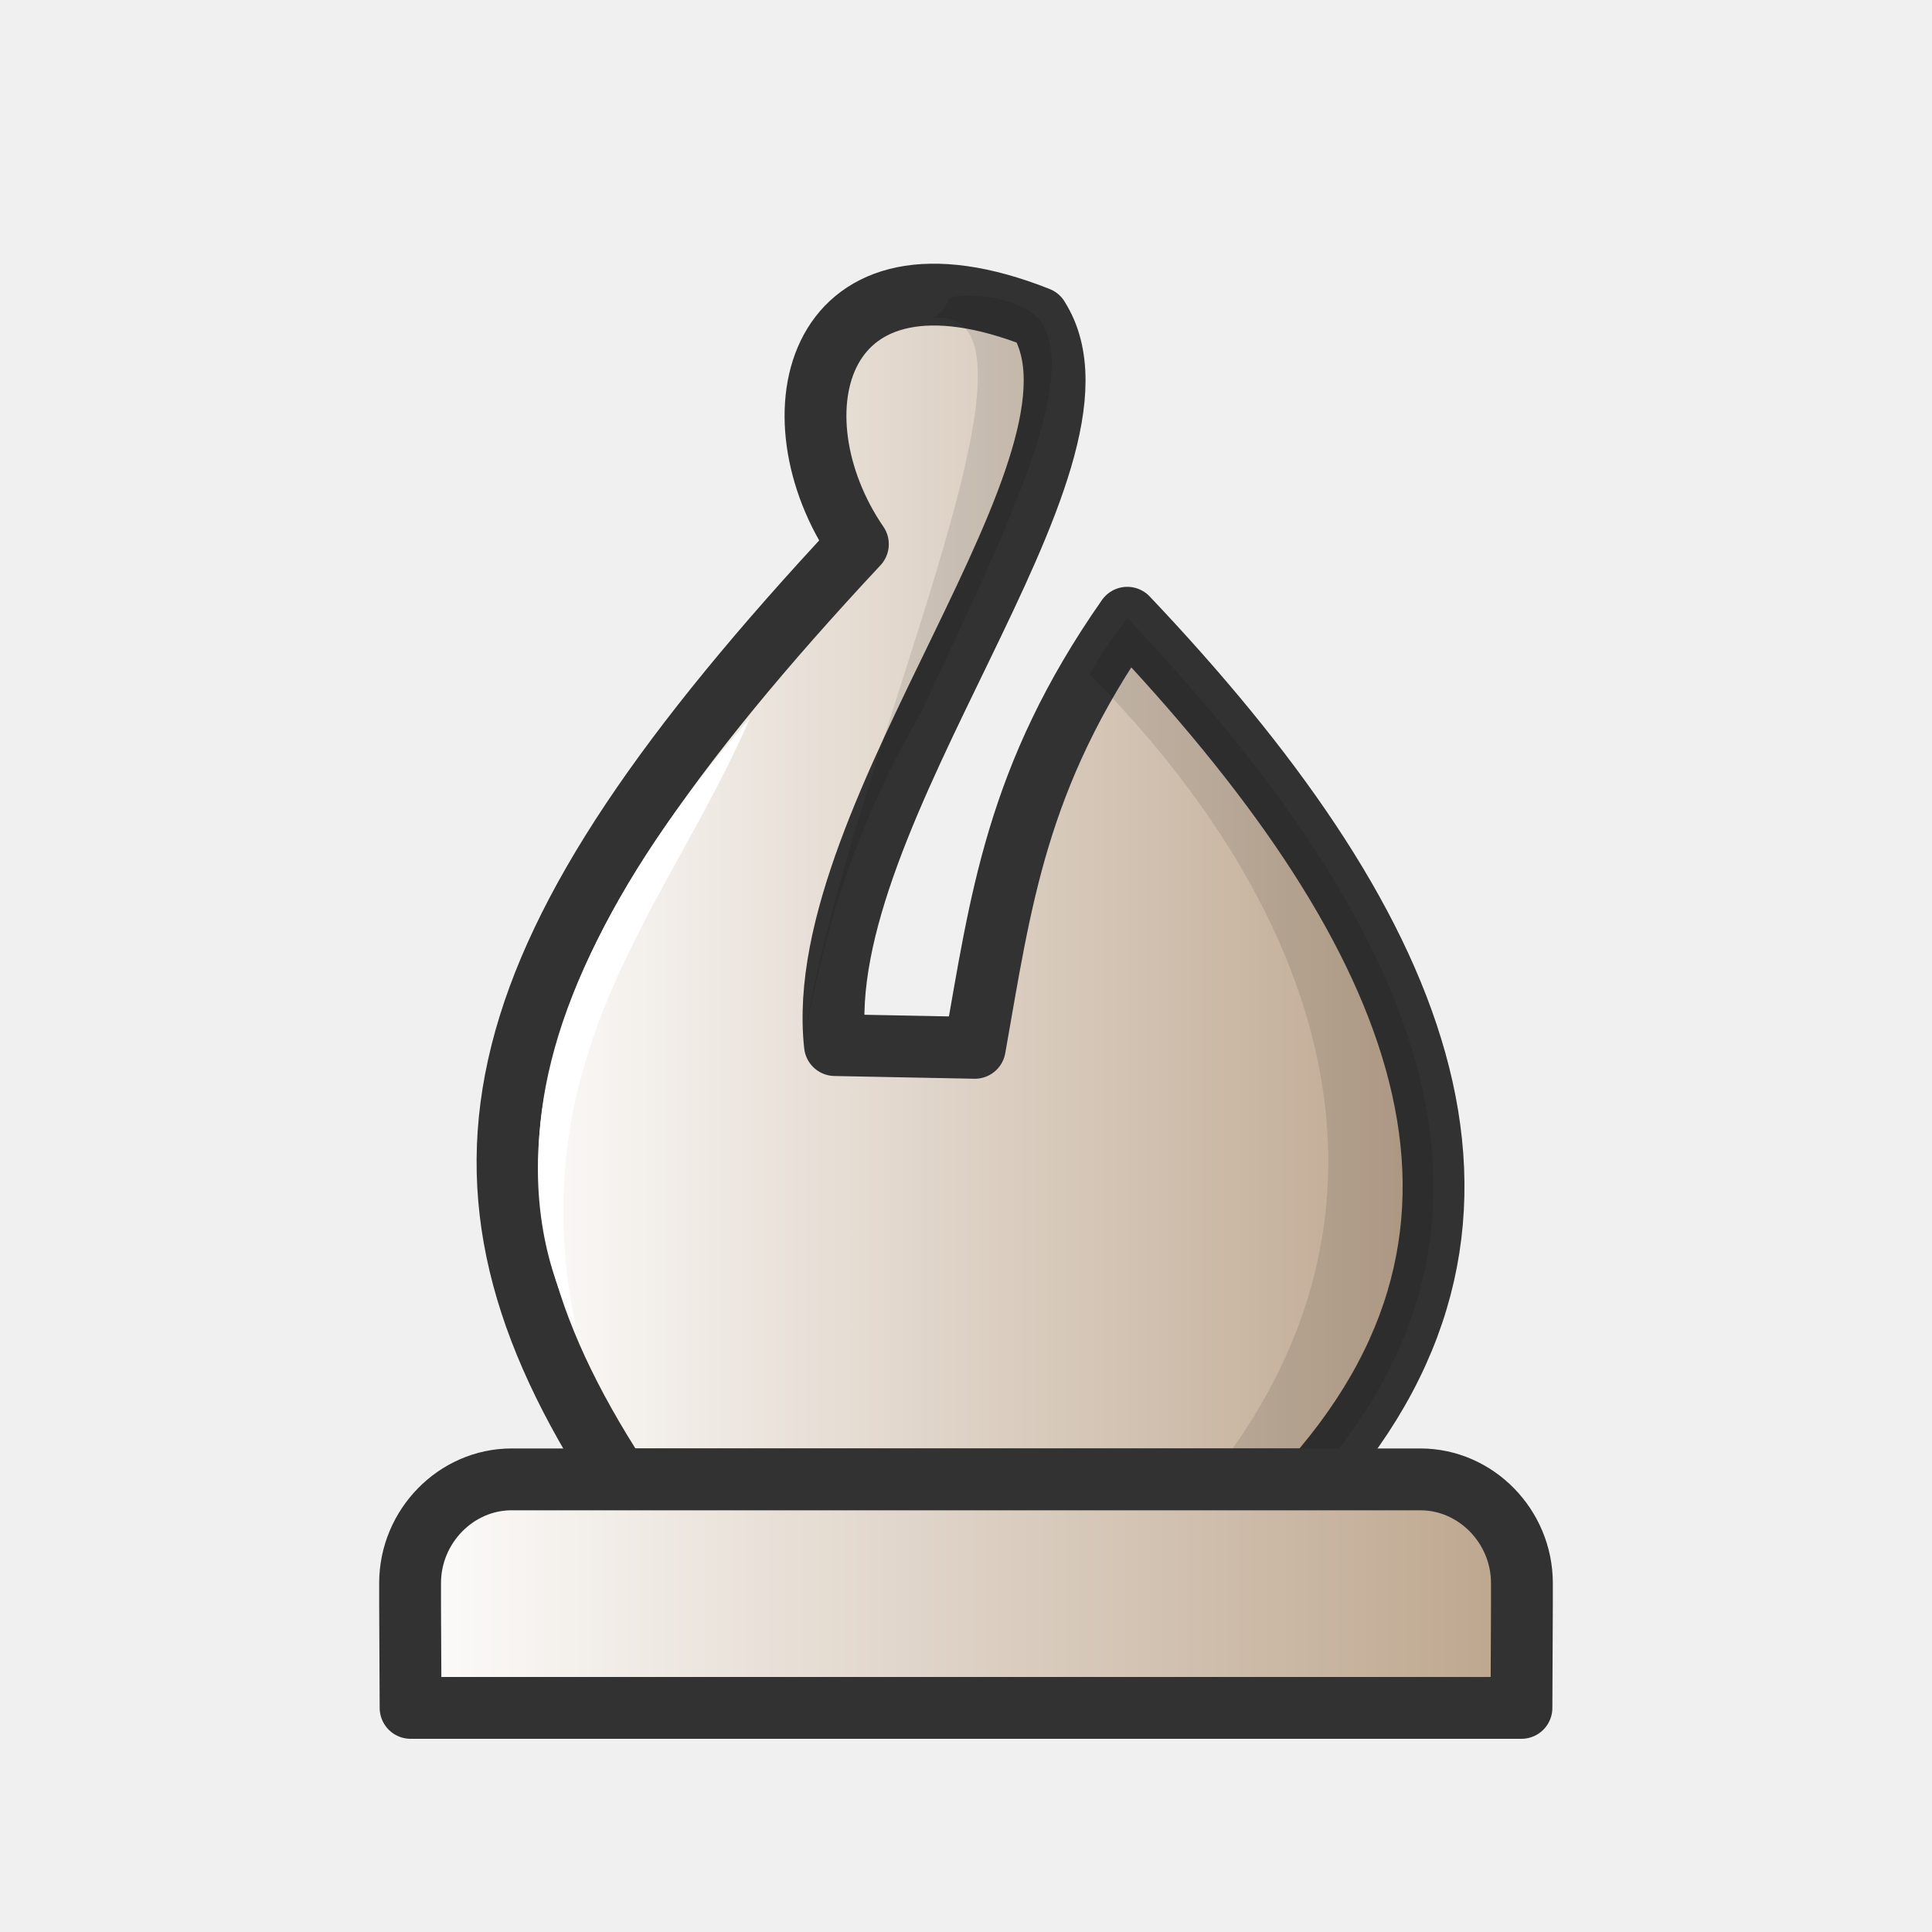
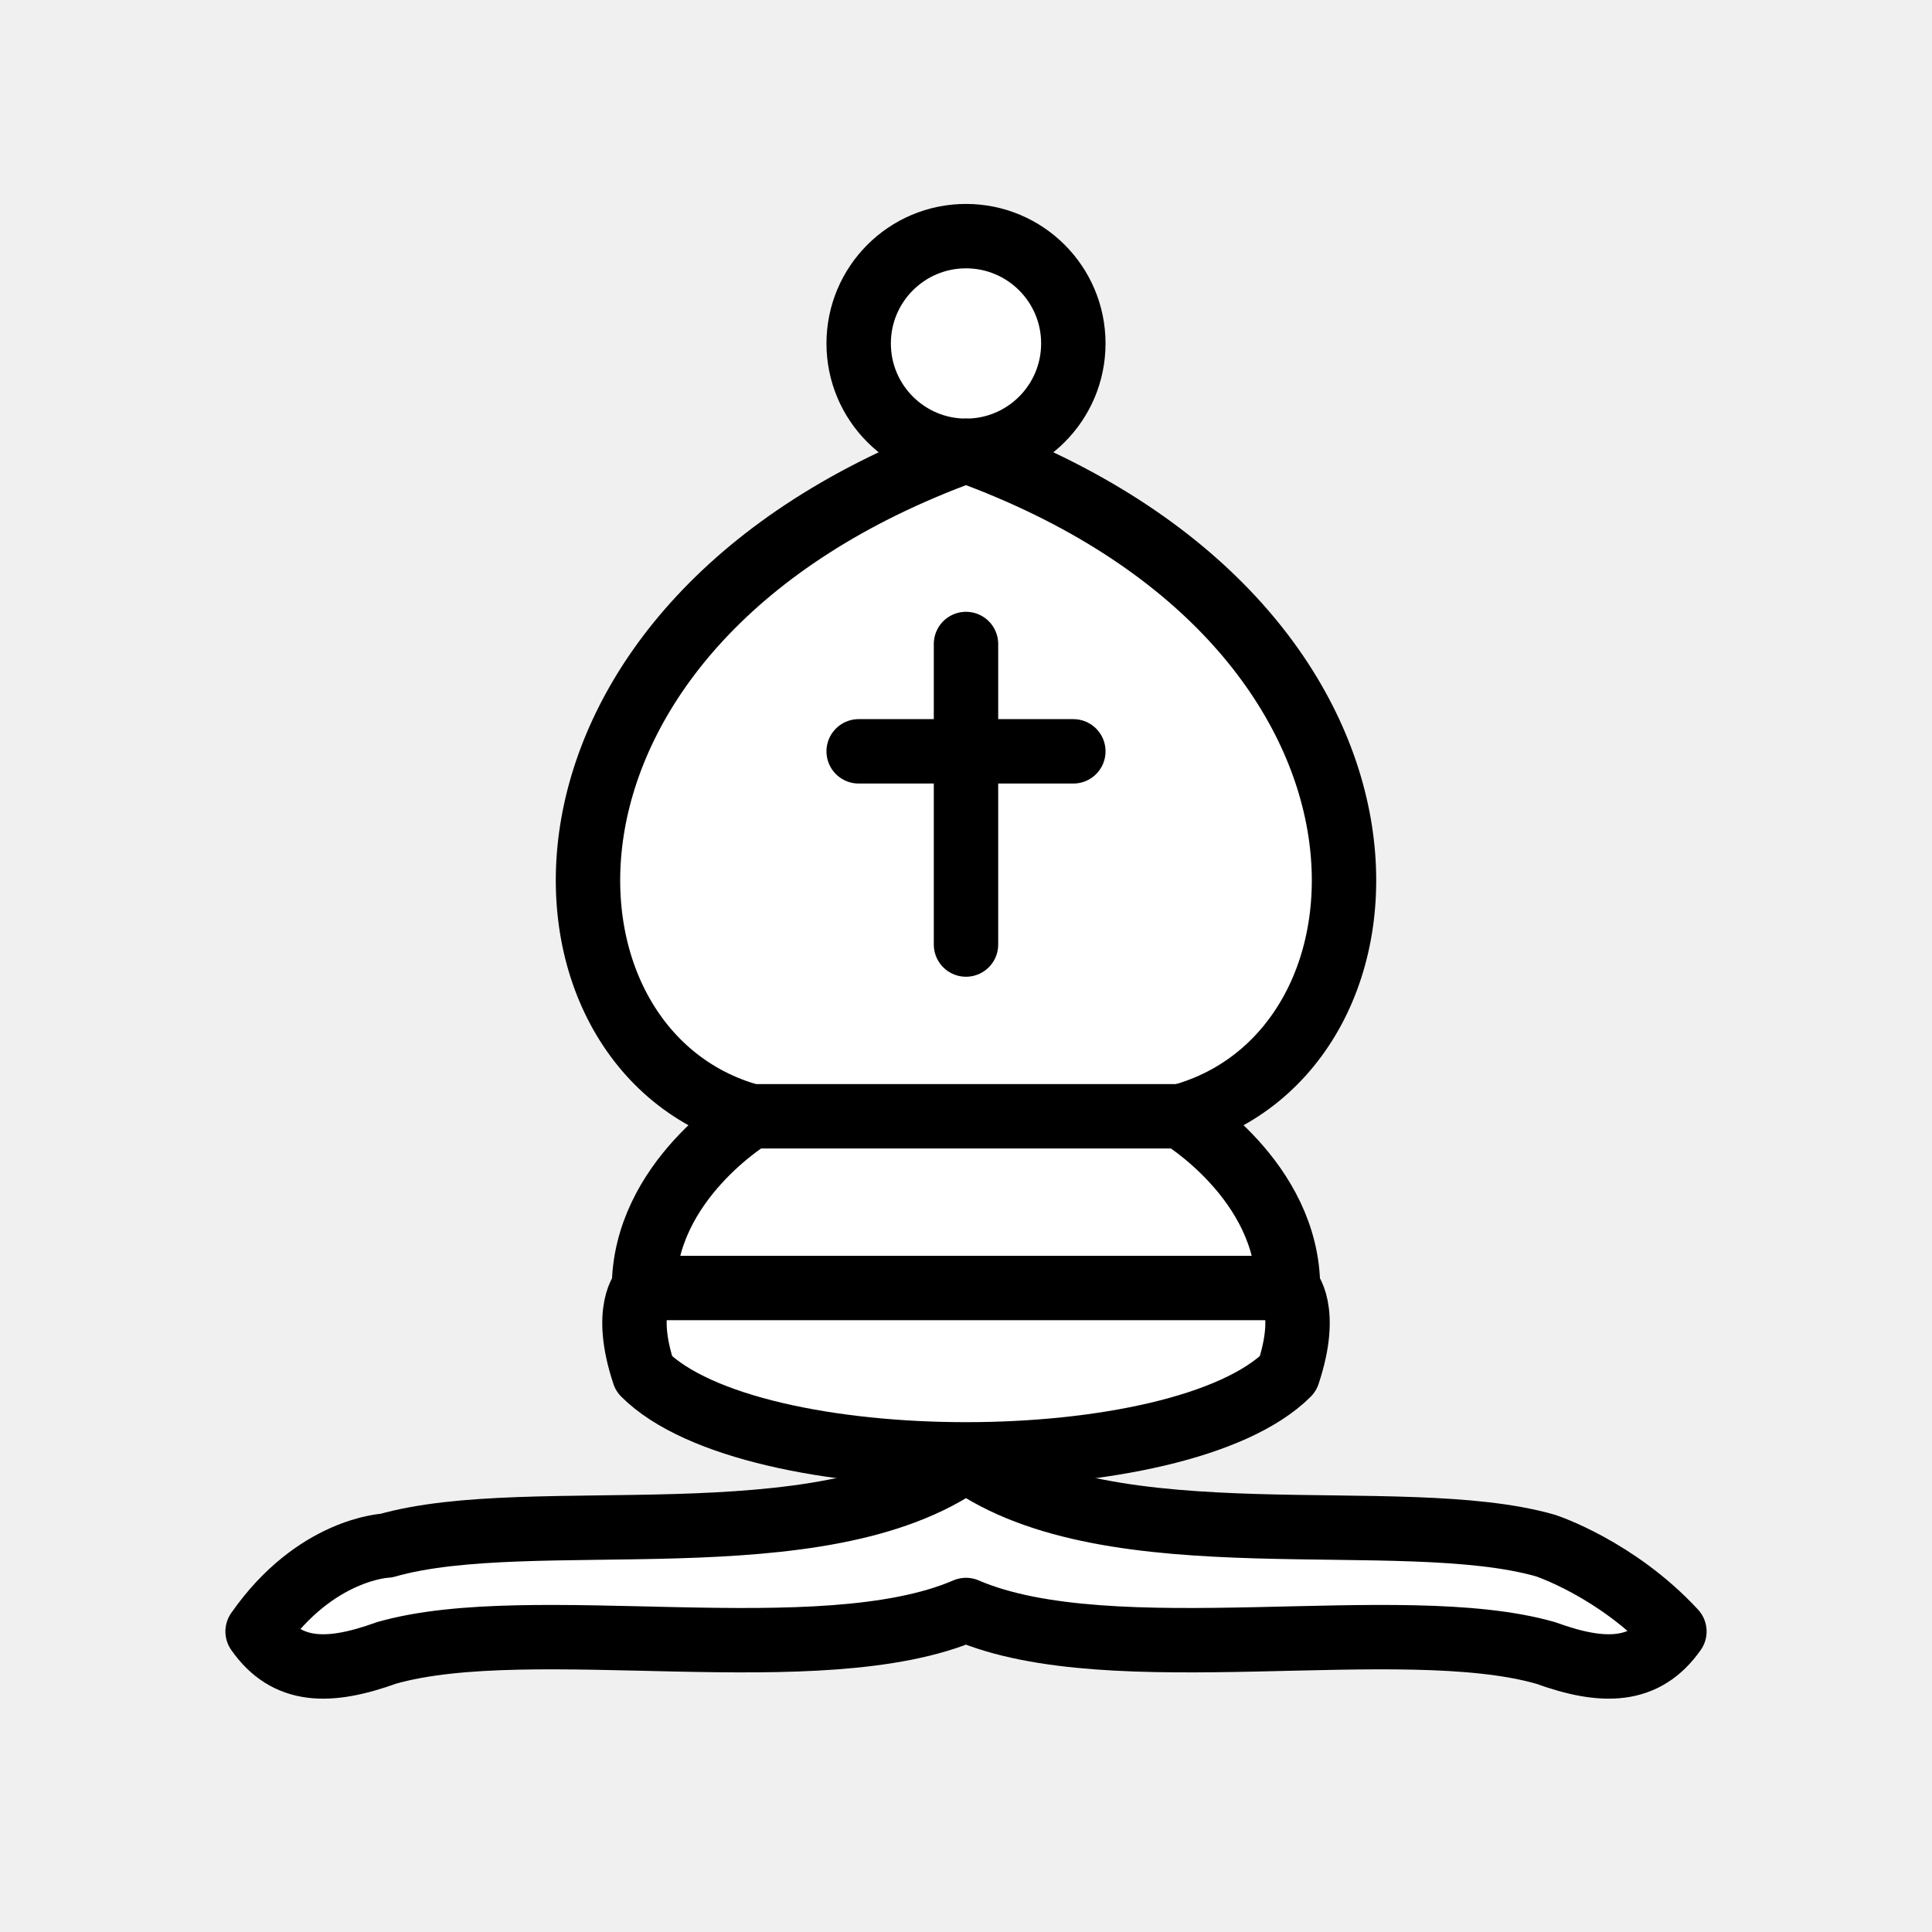
- <svg xmlns="http://www.w3.org/2000/svg" xmlns:xlink="http://www.w3.org/1999/xlink" width="50mm" height="50mm" fill-rule="evenodd" clip-rule="evenodd" image-rendering="optimizeQuality" shape-rendering="geometricPrecision" text-rendering="geometricPrecision" viewBox="0 0 50 50">
-   <defs>
-     <linearGradient xlink:href="#a" id="b" x1="3341.2" x2="3366.2" y1="-469.26" y2="-469.26" gradientTransform="matrix(1.019 0 0 1.0751 -3392.3 527.45)" gradientUnits="userSpaceOnUse" />
-     <linearGradient id="a">
-       <stop offset="0" stop-color="#fff" />
-       <stop offset="1" stop-color="#bba38a" />
-     </linearGradient>
-     <linearGradient xlink:href="#a" id="c" x1="-177.63" x2="-151.24" y1="156.68" y2="156.68" gradientTransform="matrix(1.1509 0 0 1.1499 214.24 -138.92)" gradientUnits="userSpaceOnUse" />
-   </defs>
-   <path fill="url(#b)" stroke="#323232" stroke-linejoin="round" stroke-width="1.6" d="M26.87 8.223c-5.797-2.298-6.952 2.527-4.668 5.86-9.898 10.6-11.253 16.425-6.195 24.204h17.99c6.084-6.912 2.558-14.515-4.823-22.3-2.883 4.119-3.274 7.35-3.946 11.131l-3.62-.071c-.66-6.006 7.622-15.14 5.261-18.823z" />
-   <path d="M24.933 7.654c-.625.02-.207.197-.771.567 0 .003.01.006.01.008 3.582-.311-2.369 11.772-3.394 18.894.536-3.014 1.325-5.68 3.082-8.725 2.003-4.351 4.237-8.681 3.008-10.169-.411-.38-1.144-.601-1.934-.575zm4.24 8.338c-.6.856-.517.67-.972 1.462 6.004 6.049 8.728 13.787 3.097 20.838h2.696c6.085-6.912 2.56-14.515-4.822-22.3z" opacity=".1" />
-   <path fill="url(#c)" stroke="#323232" stroke-linecap="round" stroke-linejoin="round" stroke-width="1.6" d="M13.24 38.286c-1.437 0-2.627 1.216-2.627 2.685v.545l.013 2.684h28.749l.012-2.684v-.545c0-1.468-1.19-2.685-2.627-2.685H25z" />
-   <path fill="#fff" d="M14.895 34.327c-.716-1.396-3.266-6.812 4.513-15.739-2.1 4.86-5.958 8.69-4.513 15.739z" />
+ <svg xmlns="http://www.w3.org/2000/svg" version="1.1" width="128" height="128" viewBox="0 0 45 45">
+   <g fill="#FFF" stroke="#000" stroke-width="1.5" stroke-linejoin="round">
+     <circle cx="22.5" cy="8" r="2.5" />
+     <path d="M 15,32 C 17.5,34.5 27.5,34.5 30,32 C 30.5,30.5 30,30 30,30 C 30,27.5 27.5,26 27.5,26 C 33,24.5 33.5,14.5 22.5,10.5 C 11.5,14.5 12,24.5 17.5,26 C 17.5,26 15,27.5 15,30 C 15,30 14.5,30.5 15,32 Z" />
+     <path d="M 9,36 C 12.39,35.03 19.11,36.43 22.5,34 C 25.89,36.43 32.61,35.03 36,36 C 36,36 37.65,36.54 39,38 C 38.32,38.97 37.35,38.99 36,38.5 C 32.61,37.53 25.89,38.96 22.5,37.5 C 19.11,38.96 12.39,37.53 9,38.5 C 7.646,38.99 6.677,38.97 6,38 C 7.354,36.06 9,36 9,36 Z" />
+   </g>
+   <g fill="none" stroke="#000" stroke-width="1.5" stroke-linecap="round">
+     <path d="M 17.5,26 L 27.5,26" />
+     <path d="M 15.0,30 L 30.0,30" />
+     <path d="M 22.5,15 L 22.5,22 M 20,17.5 L 25,17.5" />
+   </g>
</svg>
